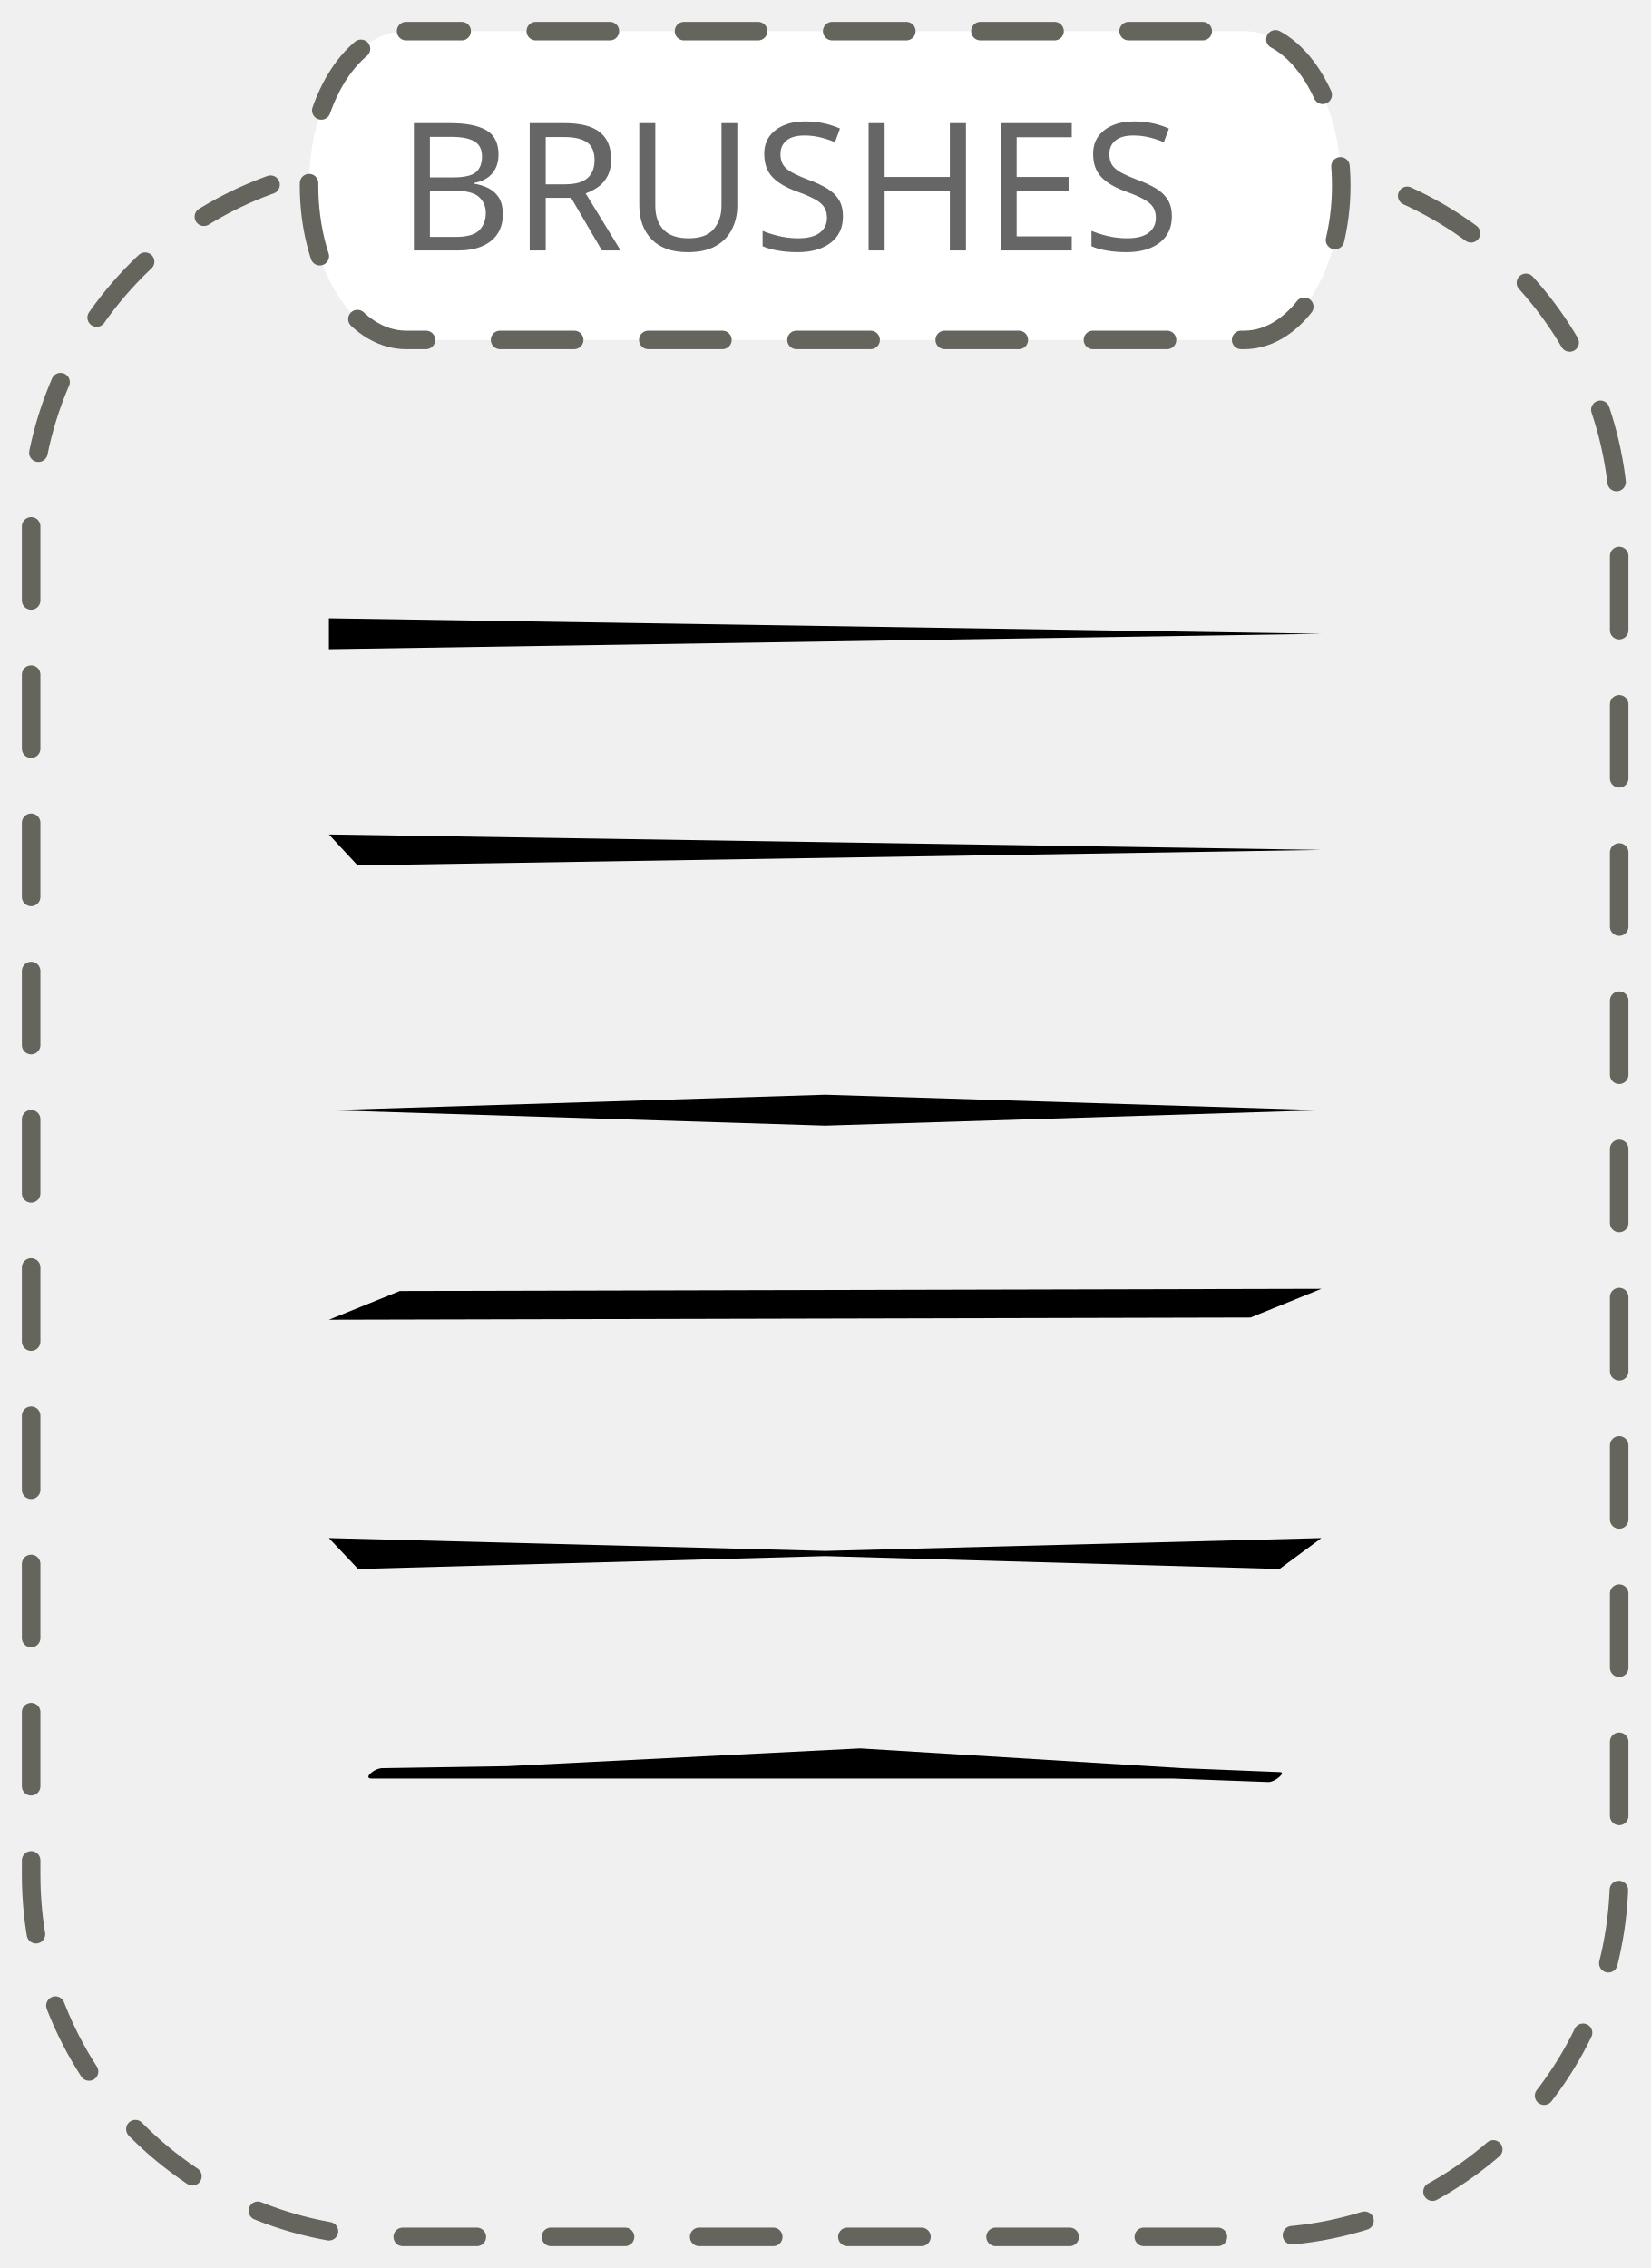
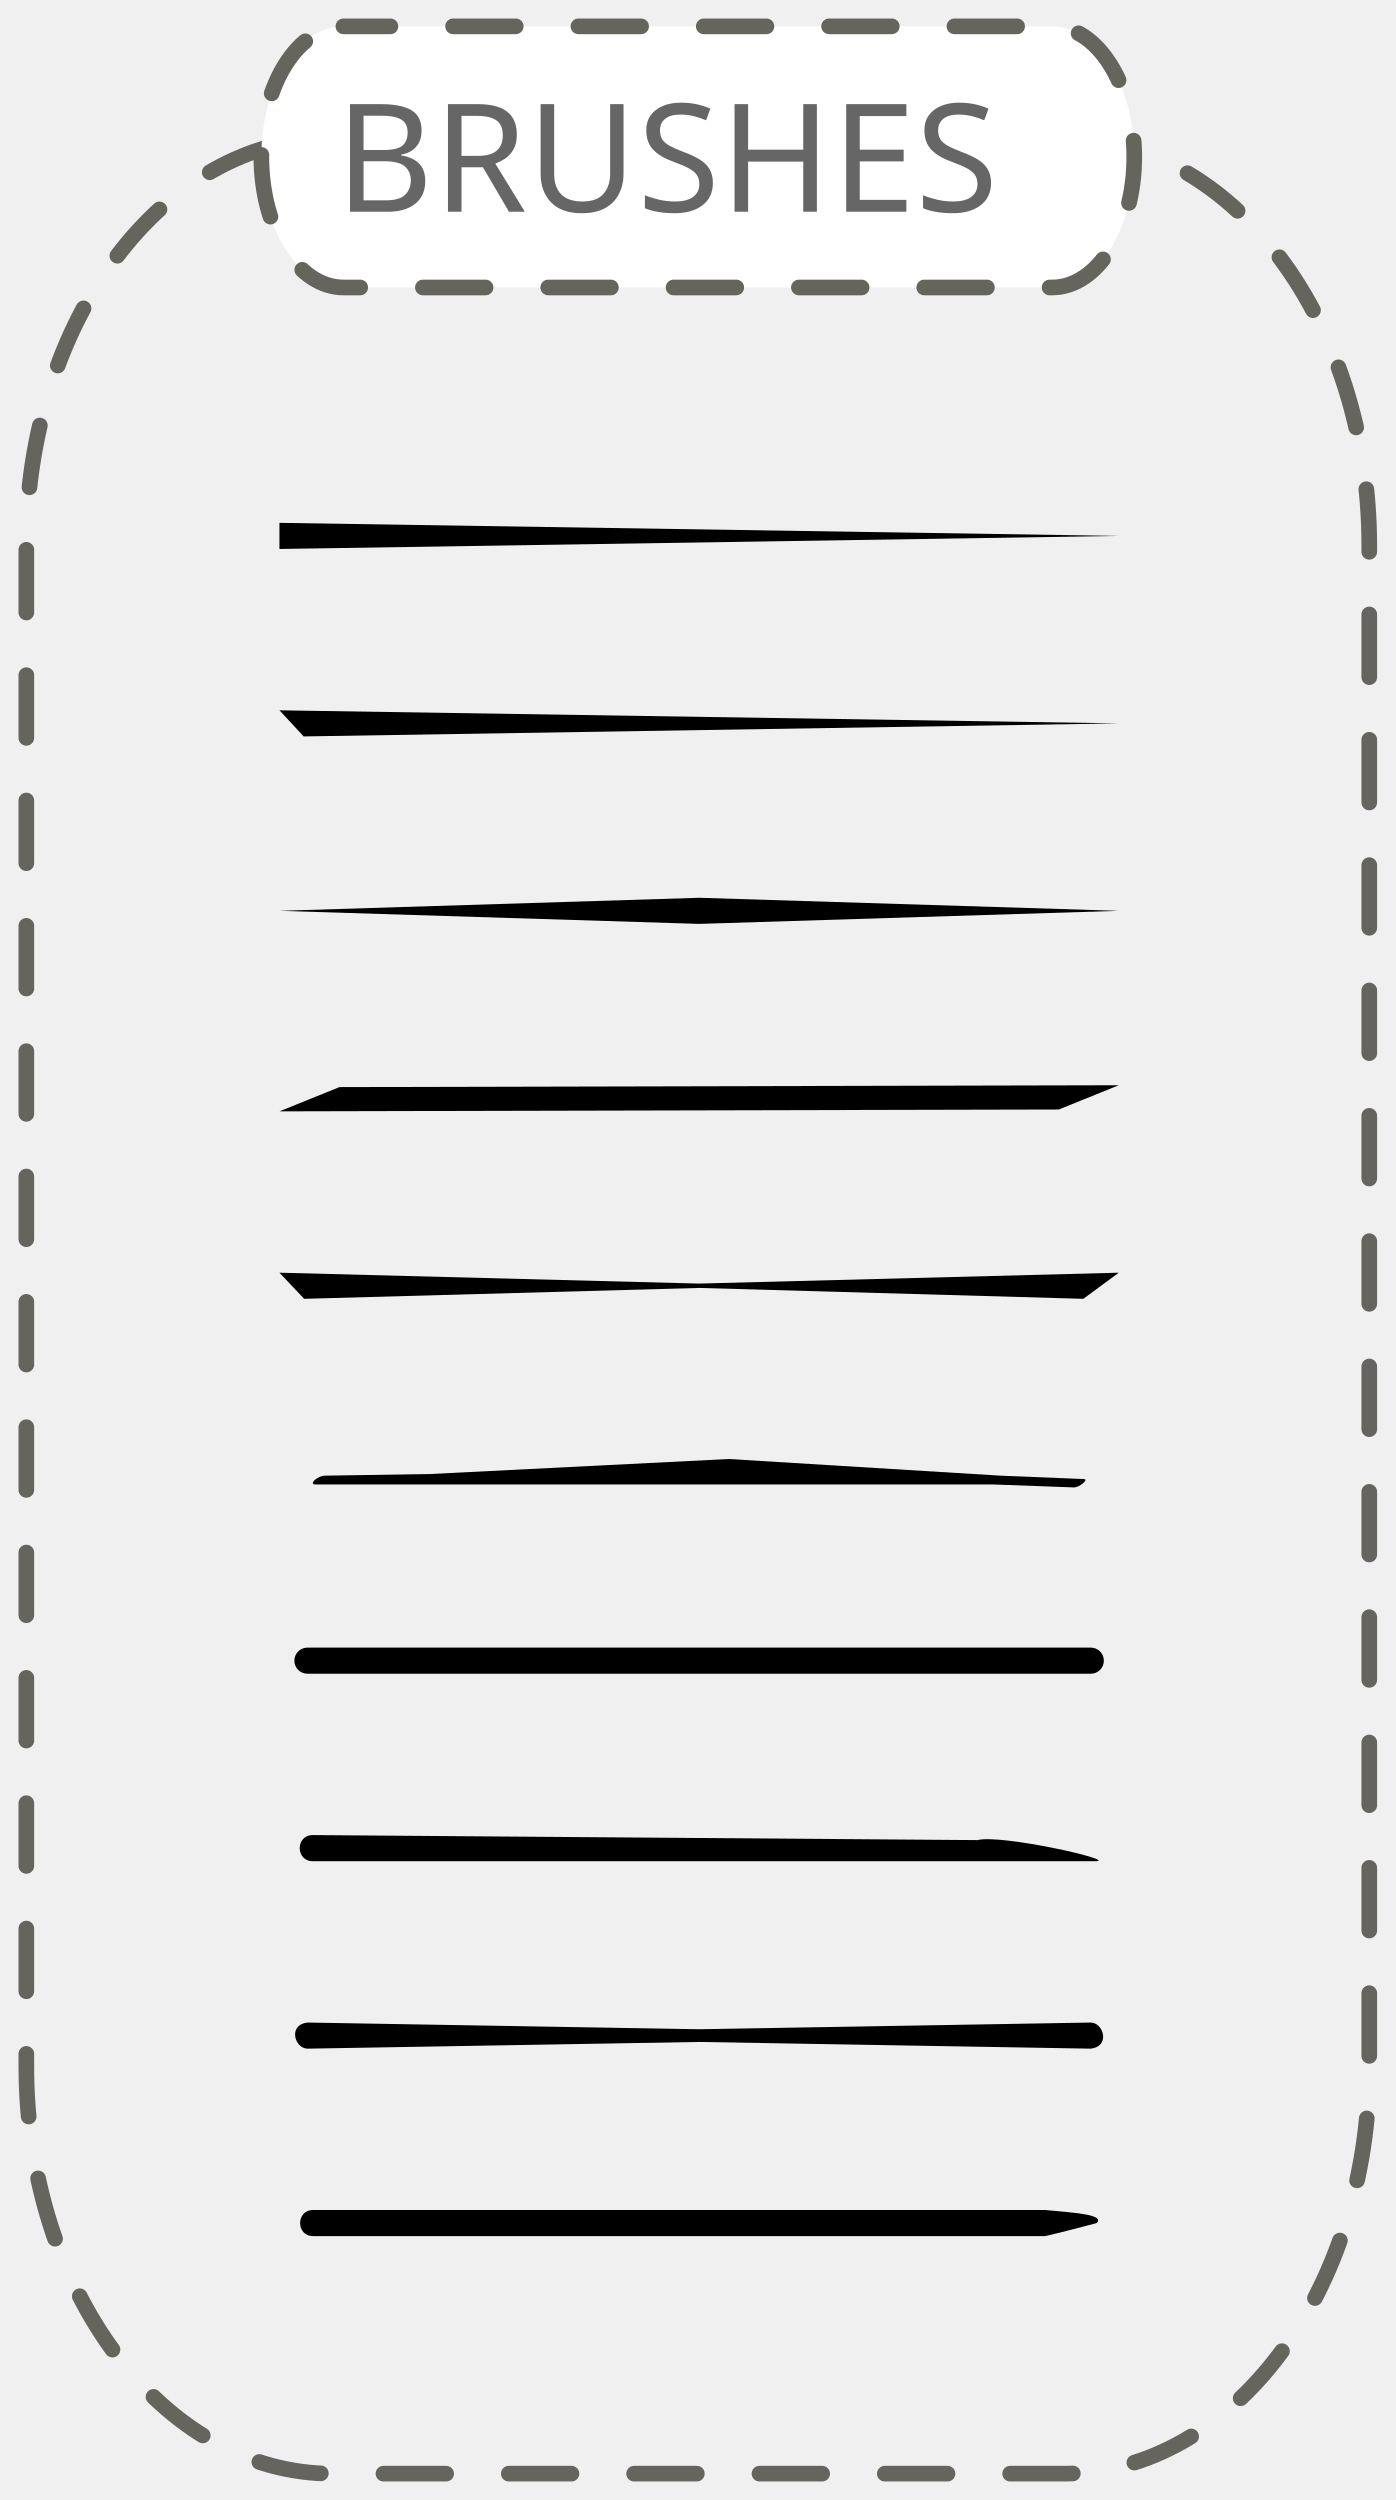
- <svg xmlns="http://www.w3.org/2000/svg" width="75.418mm" height="103.64mm" viewBox="0 0 267.229 367.229" id="svg2" version="1.1">
+ <svg xmlns="http://www.w3.org/2000/svg" width="75.418mm" height="135.099mm" viewBox="0 0 267.229 478.696" id="svg2" version="1.1">
  <defs id="defs4">
    </defs>
-   <g id="layer1" transform="translate(-242.0995,-297.3189)">
-     <g id="g8142" transform="translate(231.4286,245.7143)">
-       <path style="color:#000000;font-style:normal;font-variant:normal;font-weight:normal;font-stretch:normal;font-size:medium;line-height:normal;font-family:sans-serif;text-indent:0;text-align:start;text-decoration:none;text-decoration-line:none;text-decoration-style:solid;text-decoration-color:#000000;letter-spacing:normal;word-spacing:normal;text-transform:none;direction:ltr;block-progression:tb;writing-mode:lr-tb;baseline-shift:baseline;text-anchor:start;white-space:normal;clip-rule:nonzero;display:inline;overflow:visible;visibility:visible;opacity:1;isolation:auto;mix-blend-mode:normal;color-interpolation:sRGB;color-interpolation-filters:linearRGB;solid-color:#000000;solid-opacity:1;fill:#000000;fill-opacity:1;fill-rule:evenodd;stroke:none;stroke-width:5;stroke-linecap:butt;stroke-linejoin:miter;stroke-miterlimit:4;stroke-dasharray:none;stroke-dashoffset:0;stroke-opacity:1;color-rendering:auto;image-rendering:auto;shape-rendering:auto;text-rendering:auto;enable-background:accumulate" d="m 63.928,151.72 0,5 160.715,-2.5 z" id="path8074" />
-       <path style="color:#000000;font-style:normal;font-variant:normal;font-weight:normal;font-stretch:normal;font-size:medium;line-height:normal;font-family:sans-serif;text-indent:0;text-align:start;text-decoration:none;text-decoration-line:none;text-decoration-style:solid;text-decoration-color:#000000;letter-spacing:normal;word-spacing:normal;text-transform:none;direction:ltr;block-progression:tb;writing-mode:lr-tb;baseline-shift:baseline;text-anchor:start;white-space:normal;clip-rule:nonzero;display:inline;overflow:visible;visibility:visible;opacity:1;isolation:auto;mix-blend-mode:normal;color-interpolation:sRGB;color-interpolation-filters:linearRGB;solid-color:#000000;solid-opacity:1;fill:#000000;fill-opacity:1;fill-rule:evenodd;stroke:none;stroke-width:5;stroke-linecap:butt;stroke-linejoin:miter;stroke-miterlimit:4;stroke-dasharray:none;stroke-dashoffset:0;stroke-opacity:1;color-rendering:auto;image-rendering:auto;shape-rendering:auto;text-rendering:auto;enable-background:accumulate" d="m 63.928,186.72 4.643,5 156.072,-2.5 z" id="path8076" />
-       <path style="color:#000000;font-style:normal;font-variant:normal;font-weight:normal;font-stretch:normal;font-size:medium;line-height:normal;font-family:sans-serif;text-indent:0;text-align:start;text-decoration:none;text-decoration-line:none;text-decoration-style:solid;text-decoration-color:#000000;letter-spacing:normal;word-spacing:normal;text-transform:none;direction:ltr;block-progression:tb;writing-mode:lr-tb;baseline-shift:baseline;text-anchor:start;white-space:normal;clip-rule:nonzero;display:inline;overflow:visible;visibility:visible;opacity:1;isolation:auto;mix-blend-mode:normal;color-interpolation:sRGB;color-interpolation-filters:linearRGB;solid-color:#000000;solid-opacity:1;fill:#000000;fill-opacity:1;fill-rule:evenodd;stroke:none;stroke-width:5;stroke-linecap:butt;stroke-linejoin:miter;stroke-miterlimit:4;stroke-dasharray:none;stroke-dashoffset:0;stroke-opacity:1;color-rendering:auto;image-rendering:auto;shape-rendering:auto;text-rendering:auto;enable-background:accumulate" d="m 63.928,231.363 80.357,2.5 80.357,-2.5 -80.357,-2.5 z" id="path8078" />
-       <path style="color:#000000;font-style:normal;font-variant:normal;font-weight:normal;font-stretch:normal;font-size:medium;line-height:normal;font-family:sans-serif;text-indent:0;text-align:start;text-decoration:none;text-decoration-line:none;text-decoration-style:solid;text-decoration-color:#000000;letter-spacing:normal;word-spacing:normal;text-transform:none;direction:ltr;block-progression:tb;writing-mode:lr-tb;baseline-shift:baseline;text-anchor:start;white-space:normal;clip-rule:nonzero;display:inline;overflow:visible;visibility:visible;opacity:1;isolation:auto;mix-blend-mode:normal;color-interpolation:sRGB;color-interpolation-filters:linearRGB;solid-color:#000000;solid-opacity:1;fill:#000000;fill-opacity:1;fill-rule:evenodd;stroke:none;stroke-width:5;stroke-linecap:butt;stroke-linejoin:miter;stroke-miterlimit:4;stroke-dasharray:none;stroke-dashoffset:0;stroke-opacity:1;color-rendering:auto;image-rendering:auto;shape-rendering:auto;text-rendering:auto;enable-background:accumulate" d="m 75.408,260.649 -11.48,4.643 149.235,-0.357 11.48,-4.643 z" id="path8080" />
-       <path id="path8068" d="m 63.928,300.649 4.732,5 75.625,-2.083 73.572,2.083 6.786,-5 -80.357,2.083 z" style="color:#000000;font-style:normal;font-variant:normal;font-weight:normal;font-stretch:normal;font-size:medium;line-height:normal;font-family:sans-serif;text-indent:0;text-align:start;text-decoration:none;text-decoration-line:none;text-decoration-style:solid;text-decoration-color:#000000;letter-spacing:normal;word-spacing:normal;text-transform:none;direction:ltr;block-progression:tb;writing-mode:lr-tb;baseline-shift:baseline;text-anchor:start;white-space:normal;clip-rule:nonzero;display:inline;overflow:visible;visibility:visible;opacity:1;isolation:auto;mix-blend-mode:normal;color-interpolation:sRGB;color-interpolation-filters:linearRGB;solid-color:#000000;solid-opacity:1;fill:#000000;fill-opacity:1;fill-rule:evenodd;stroke:none;stroke-width:5;stroke-linecap:butt;stroke-linejoin:miter;stroke-miterlimit:4;stroke-dasharray:none;stroke-dashoffset:0;stroke-opacity:1;color-rendering:auto;image-rendering:auto;shape-rendering:auto;text-rendering:auto;enable-background:accumulate" />
-       <path id="path8198" d="m 72.674,337.892 c -1.442,-0.017 -3.273,1.703 -1.831,1.686 l 20.015,0 54.045,0 55.655,0 15.501,0.568 c 1.087,0.015 2.954,-1.623 1.867,-1.607 l -15.808,-0.638 -52.164,-3.196 -57.153,2.873 z" style="color:#000000;font-style:normal;font-variant:normal;font-weight:normal;font-stretch:normal;font-size:medium;line-height:normal;font-family:sans-serif;text-indent:0;text-align:start;text-decoration:none;text-decoration-line:none;text-decoration-style:solid;text-decoration-color:#000000;letter-spacing:normal;word-spacing:normal;text-transform:none;direction:ltr;block-progression:tb;writing-mode:lr-tb;baseline-shift:baseline;text-anchor:start;white-space:normal;clip-rule:nonzero;display:inline;overflow:visible;visibility:visible;opacity:1;isolation:auto;mix-blend-mode:normal;color-interpolation:sRGB;color-interpolation-filters:linearRGB;solid-color:#000000;solid-opacity:1;fill:#000000;fill-opacity:1;fill-rule:evenodd;stroke:none;stroke-width:5;stroke-linecap:round;stroke-linejoin:miter;stroke-miterlimit:4;stroke-dasharray:none;stroke-dashoffset:0;stroke-opacity:1;color-rendering:auto;image-rendering:auto;shape-rendering:auto;text-rendering:auto;enable-background:accumulate" />
-       <rect rx="58.571" ry="58.571" y="78.076" x="15.714" height="335.714" width="257.143" id="rect8120" style="opacity:1;fill:none;fill-opacity:1;stroke:#65655d;stroke-width:3;stroke-linecap:round;stroke-miterlimit:4;stroke-dasharray:12, 12;stroke-dashoffset:27;stroke-opacity:1" />
+   <g id="layer1" transform="translate(-277.0056,-92.85582)">
+     <g id="g8142" transform="translate(266.3346,41.25121)">
+       <path style="color:#000000;font-style:normal;font-variant:normal;font-weight:normal;font-stretch:normal;font-size:medium;line-height:normal;font-family:sans-serif;text-indent:0;text-align:start;text-decoration:none;text-decoration-line:none;text-decoration-style:solid;text-decoration-color:#000000;letter-spacing:normal;word-spacing:normal;text-transform:none;direction:ltr;block-progression:tb;writing-mode:lr-tb;baseline-shift:baseline;text-anchor:start;white-space:normal;clip-rule:nonzero;display:inline;overflow:visible;visibility:visible;opacity:1;isolation:auto;mix-blend-mode:normal;color-interpolation:sRGB;color-interpolation-filters:linearRGB;solid-color:#000000;solid-opacity:1;fill:#000000;fill-opacity:1;fill-rule:evenodd;stroke:none;stroke-width:5;stroke-linecap:butt;stroke-linejoin:miter;stroke-miterlimit:4;stroke-dasharray:none;stroke-dashoffset:0;stroke-opacity:1;color-rendering:auto;image-rendering:auto;shape-rendering:auto;text-rendering:auto;enable-background:accumulate" d="m 64.179,151.72 0,5 160.715,-2.5 z" id="path8074" />
+       <path style="color:#000000;font-style:normal;font-variant:normal;font-weight:normal;font-stretch:normal;font-size:medium;line-height:normal;font-family:sans-serif;text-indent:0;text-align:start;text-decoration:none;text-decoration-line:none;text-decoration-style:solid;text-decoration-color:#000000;letter-spacing:normal;word-spacing:normal;text-transform:none;direction:ltr;block-progression:tb;writing-mode:lr-tb;baseline-shift:baseline;text-anchor:start;white-space:normal;clip-rule:nonzero;display:inline;overflow:visible;visibility:visible;opacity:1;isolation:auto;mix-blend-mode:normal;color-interpolation:sRGB;color-interpolation-filters:linearRGB;solid-color:#000000;solid-opacity:1;fill:#000000;fill-opacity:1;fill-rule:evenodd;stroke:none;stroke-width:5;stroke-linecap:butt;stroke-linejoin:miter;stroke-miterlimit:4;stroke-dasharray:none;stroke-dashoffset:0;stroke-opacity:1;color-rendering:auto;image-rendering:auto;shape-rendering:auto;text-rendering:auto;enable-background:accumulate" d="m 64.179,187.615 4.643,5 156.072,-2.5 z" id="path8076" />
+       <path style="color:#000000;font-style:normal;font-variant:normal;font-weight:normal;font-stretch:normal;font-size:medium;line-height:normal;font-family:sans-serif;text-indent:0;text-align:start;text-decoration:none;text-decoration-line:none;text-decoration-style:solid;text-decoration-color:#000000;letter-spacing:normal;word-spacing:normal;text-transform:none;direction:ltr;block-progression:tb;writing-mode:lr-tb;baseline-shift:baseline;text-anchor:start;white-space:normal;clip-rule:nonzero;display:inline;overflow:visible;visibility:visible;opacity:1;isolation:auto;mix-blend-mode:normal;color-interpolation:sRGB;color-interpolation-filters:linearRGB;solid-color:#000000;solid-opacity:1;fill:#000000;fill-opacity:1;fill-rule:evenodd;stroke:none;stroke-width:5;stroke-linecap:butt;stroke-linejoin:miter;stroke-miterlimit:4;stroke-dasharray:none;stroke-dashoffset:0;stroke-opacity:1;color-rendering:auto;image-rendering:auto;shape-rendering:auto;text-rendering:auto;enable-background:accumulate" d="m 64.179,226.01 80.357,2.5 80.357,-2.5 -80.357,-2.5 z" id="path8078" />
+       <path style="color:#000000;font-style:normal;font-variant:normal;font-weight:normal;font-stretch:normal;font-size:medium;line-height:normal;font-family:sans-serif;text-indent:0;text-align:start;text-decoration:none;text-decoration-line:none;text-decoration-style:solid;text-decoration-color:#000000;letter-spacing:normal;word-spacing:normal;text-transform:none;direction:ltr;block-progression:tb;writing-mode:lr-tb;baseline-shift:baseline;text-anchor:start;white-space:normal;clip-rule:nonzero;display:inline;overflow:visible;visibility:visible;opacity:1;isolation:auto;mix-blend-mode:normal;color-interpolation:sRGB;color-interpolation-filters:linearRGB;solid-color:#000000;solid-opacity:1;fill:#000000;fill-opacity:1;fill-rule:evenodd;stroke:none;stroke-width:5;stroke-linecap:butt;stroke-linejoin:miter;stroke-miterlimit:4;stroke-dasharray:none;stroke-dashoffset:0;stroke-opacity:1;color-rendering:auto;image-rendering:auto;shape-rendering:auto;text-rendering:auto;enable-background:accumulate" d="m 75.658,259.762 -11.48,4.643 149.235,-0.357 11.48,-4.643 z" id="path8080" />
+       <path id="path8068" d="m 64.179,295.299 4.732,5 75.625,-2.083 73.572,2.083 6.786,-5 -80.357,2.083 z" style="color:#000000;font-style:normal;font-variant:normal;font-weight:normal;font-stretch:normal;font-size:medium;line-height:normal;font-family:sans-serif;text-indent:0;text-align:start;text-decoration:none;text-decoration-line:none;text-decoration-style:solid;text-decoration-color:#000000;letter-spacing:normal;word-spacing:normal;text-transform:none;direction:ltr;block-progression:tb;writing-mode:lr-tb;baseline-shift:baseline;text-anchor:start;white-space:normal;clip-rule:nonzero;display:inline;overflow:visible;visibility:visible;opacity:1;isolation:auto;mix-blend-mode:normal;color-interpolation:sRGB;color-interpolation-filters:linearRGB;solid-color:#000000;solid-opacity:1;fill:#000000;fill-opacity:1;fill-rule:evenodd;stroke:none;stroke-width:5;stroke-linecap:butt;stroke-linejoin:miter;stroke-miterlimit:4;stroke-dasharray:none;stroke-dashoffset:0;stroke-opacity:1;color-rendering:auto;image-rendering:auto;shape-rendering:auto;text-rendering:auto;enable-background:accumulate" />
+       <path id="path8198" d="m 72.924,334.16 c -1.442,-0.017 -3.273,1.703 -1.831,1.686 l 20.015,0 54.045,0 55.655,0 15.501,0.568 c 1.087,0.015 2.954,-1.623 1.867,-1.607 l -15.808,-0.638 -52.164,-3.196 -57.153,2.873 z" style="color:#000000;font-style:normal;font-variant:normal;font-weight:normal;font-stretch:normal;font-size:medium;line-height:normal;font-family:sans-serif;text-indent:0;text-align:start;text-decoration:none;text-decoration-line:none;text-decoration-style:solid;text-decoration-color:#000000;letter-spacing:normal;word-spacing:normal;text-transform:none;direction:ltr;block-progression:tb;writing-mode:lr-tb;baseline-shift:baseline;text-anchor:start;white-space:normal;clip-rule:nonzero;display:inline;overflow:visible;visibility:visible;opacity:1;isolation:auto;mix-blend-mode:normal;color-interpolation:sRGB;color-interpolation-filters:linearRGB;solid-color:#000000;solid-opacity:1;fill:#000000;fill-opacity:1;fill-rule:evenodd;stroke:none;stroke-width:5;stroke-linecap:round;stroke-linejoin:miter;stroke-miterlimit:4;stroke-dasharray:none;stroke-dashoffset:0;stroke-opacity:1;color-rendering:auto;image-rendering:auto;shape-rendering:auto;text-rendering:auto;enable-background:accumulate" />
+       <rect rx="58.571" ry="78.019" y="78.076" x="15.714" height="447.181" width="257.143" id="rect8120" style="opacity:1;fill:none;fill-opacity:1;stroke:#65655d;stroke-width:3;stroke-linecap:round;stroke-miterlimit:4;stroke-dasharray:12, 12;stroke-dashoffset:27;stroke-opacity:1" />
      <rect ry="50" rx="15.714" y="56.648" x="60.714" height="50" width="167.143" id="rect8122" style="opacity:1;fill:#ffffff;fill-opacity:1;stroke:#65655d;stroke-width:3;stroke-linecap:round;stroke-miterlimit:4;stroke-dasharray:12, 12;stroke-dashoffset:27;stroke-opacity:1" />
      <text id="text8124" y="92.151" x="74.893" style="font-style:normal;font-weight:normal;font-size:28.853px;line-height:125%;font-family:Sans;letter-spacing:0px;word-spacing:0px;fill:#000000;fill-opacity:1;stroke:none;stroke-width:1px;stroke-linecap:butt;stroke-linejoin:miter;stroke-opacity:1" xml:space="preserve">
        <tspan y="92.151" x="74.893" id="tspan8126" style="fill:#666666">BRUSHES</tspan>
      </text>
+       <path style="color:#000000;font-style:normal;font-variant:normal;font-weight:normal;font-stretch:normal;font-size:medium;line-height:normal;font-family:sans-serif;text-indent:0;text-align:start;text-decoration:none;text-decoration-line:none;text-decoration-style:solid;text-decoration-color:#000000;letter-spacing:normal;word-spacing:normal;text-transform:none;direction:ltr;block-progression:tb;writing-mode:lr-tb;baseline-shift:baseline;text-anchor:start;white-space:normal;clip-rule:nonzero;display:inline;overflow:visible;visibility:visible;opacity:1;isolation:auto;mix-blend-mode:normal;color-interpolation:sRGB;color-interpolation-filters:linearRGB;solid-color:#000000;solid-opacity:1;fill:#000000;fill-opacity:1;fill-rule:evenodd;stroke:none;stroke-width:5;stroke-linecap:round;stroke-linejoin:miter;stroke-miterlimit:4;stroke-dasharray:none;stroke-dashoffset:0;stroke-opacity:1;color-rendering:auto;image-rendering:auto;shape-rendering:auto;text-rendering:auto;enable-background:accumulate" d="m 69.536,367.088 a 2.5,2.5 0 1 0 0,5 l 150,0 a 2.5,2.5 0 1 0 0,-5 l -150,0 z" id="path4168" />
+       <path id="path4174" d="m 70.597,402.983 c -3.381,-0.048 -3.381,5.048 0,5 l 150,0 c 3.678,-0.249 -18.286,-5.198 -22.78,-4.037 z" style="color:#000000;font-style:normal;font-variant:normal;font-weight:normal;font-stretch:normal;font-size:medium;line-height:normal;font-family:sans-serif;text-indent:0;text-align:start;text-decoration:none;text-decoration-line:none;text-decoration-style:solid;text-decoration-color:#000000;letter-spacing:normal;word-spacing:normal;text-transform:none;direction:ltr;block-progression:tb;writing-mode:lr-tb;baseline-shift:baseline;text-anchor:start;white-space:normal;clip-rule:nonzero;display:inline;overflow:visible;visibility:visible;opacity:1;isolation:auto;mix-blend-mode:normal;color-interpolation:sRGB;color-interpolation-filters:linearRGB;solid-color:#000000;solid-opacity:1;fill:#000000;fill-opacity:1;fill-rule:evenodd;stroke:none;stroke-width:5;stroke-linecap:round;stroke-linejoin:miter;stroke-miterlimit:4;stroke-dasharray:none;stroke-dashoffset:0;stroke-opacity:1;color-rendering:auto;image-rendering:auto;shape-rendering:auto;text-rendering:auto;enable-background:accumulate" />
+       <path style="color:#000000;font-style:normal;font-variant:normal;font-weight:normal;font-stretch:normal;font-size:medium;line-height:normal;font-family:sans-serif;text-indent:0;text-align:start;text-decoration:none;text-decoration-line:none;text-decoration-style:solid;text-decoration-color:#000000;letter-spacing:normal;word-spacing:normal;text-transform:none;direction:ltr;block-progression:tb;writing-mode:lr-tb;baseline-shift:baseline;text-anchor:start;white-space:normal;clip-rule:nonzero;display:inline;overflow:visible;visibility:visible;opacity:1;isolation:auto;mix-blend-mode:normal;color-interpolation:sRGB;color-interpolation-filters:linearRGB;solid-color:#000000;solid-opacity:1;fill:#000000;fill-opacity:1;fill-rule:evenodd;stroke:none;stroke-width:5;stroke-linecap:round;stroke-linejoin:miter;stroke-miterlimit:4;stroke-dasharray:none;stroke-dashoffset:0;stroke-opacity:1;color-rendering:auto;image-rendering:auto;shape-rendering:auto;text-rendering:auto;enable-background:accumulate" d="m 69.536,438.878 c -3.785,0.442 -2.447,4.965 0,5 l 75,-1.283 75,1.283 c 3.785,-0.442 2.447,-4.965 0,-5 l -75,1.283 z" id="path4168-5" />
+       <path id="path4191" d="m 70.672,474.772 c -3.381,-0.048 -3.381,5.048 0,5 l 140.131,0 c 3.499,-0.795 9.869,-2.5 9.869,-2.5 1.645,-1.692 -4.72,-1.992 -9.869,-2.5 z" style="color:#000000;font-style:normal;font-variant:normal;font-weight:normal;font-stretch:normal;font-size:medium;line-height:normal;font-family:sans-serif;text-indent:0;text-align:start;text-decoration:none;text-decoration-line:none;text-decoration-style:solid;text-decoration-color:#000000;letter-spacing:normal;word-spacing:normal;text-transform:none;direction:ltr;block-progression:tb;writing-mode:lr-tb;baseline-shift:baseline;text-anchor:start;white-space:normal;clip-rule:nonzero;display:inline;overflow:visible;visibility:visible;opacity:1;isolation:auto;mix-blend-mode:normal;color-interpolation:sRGB;color-interpolation-filters:linearRGB;solid-color:#000000;solid-opacity:1;fill:#000000;fill-opacity:1;fill-rule:evenodd;stroke:none;stroke-width:5;stroke-linecap:round;stroke-linejoin:miter;stroke-miterlimit:4;stroke-dasharray:none;stroke-dashoffset:0;stroke-opacity:1;color-rendering:auto;image-rendering:auto;shape-rendering:auto;text-rendering:auto;enable-background:accumulate" />
    </g>
  </g>
</svg>
